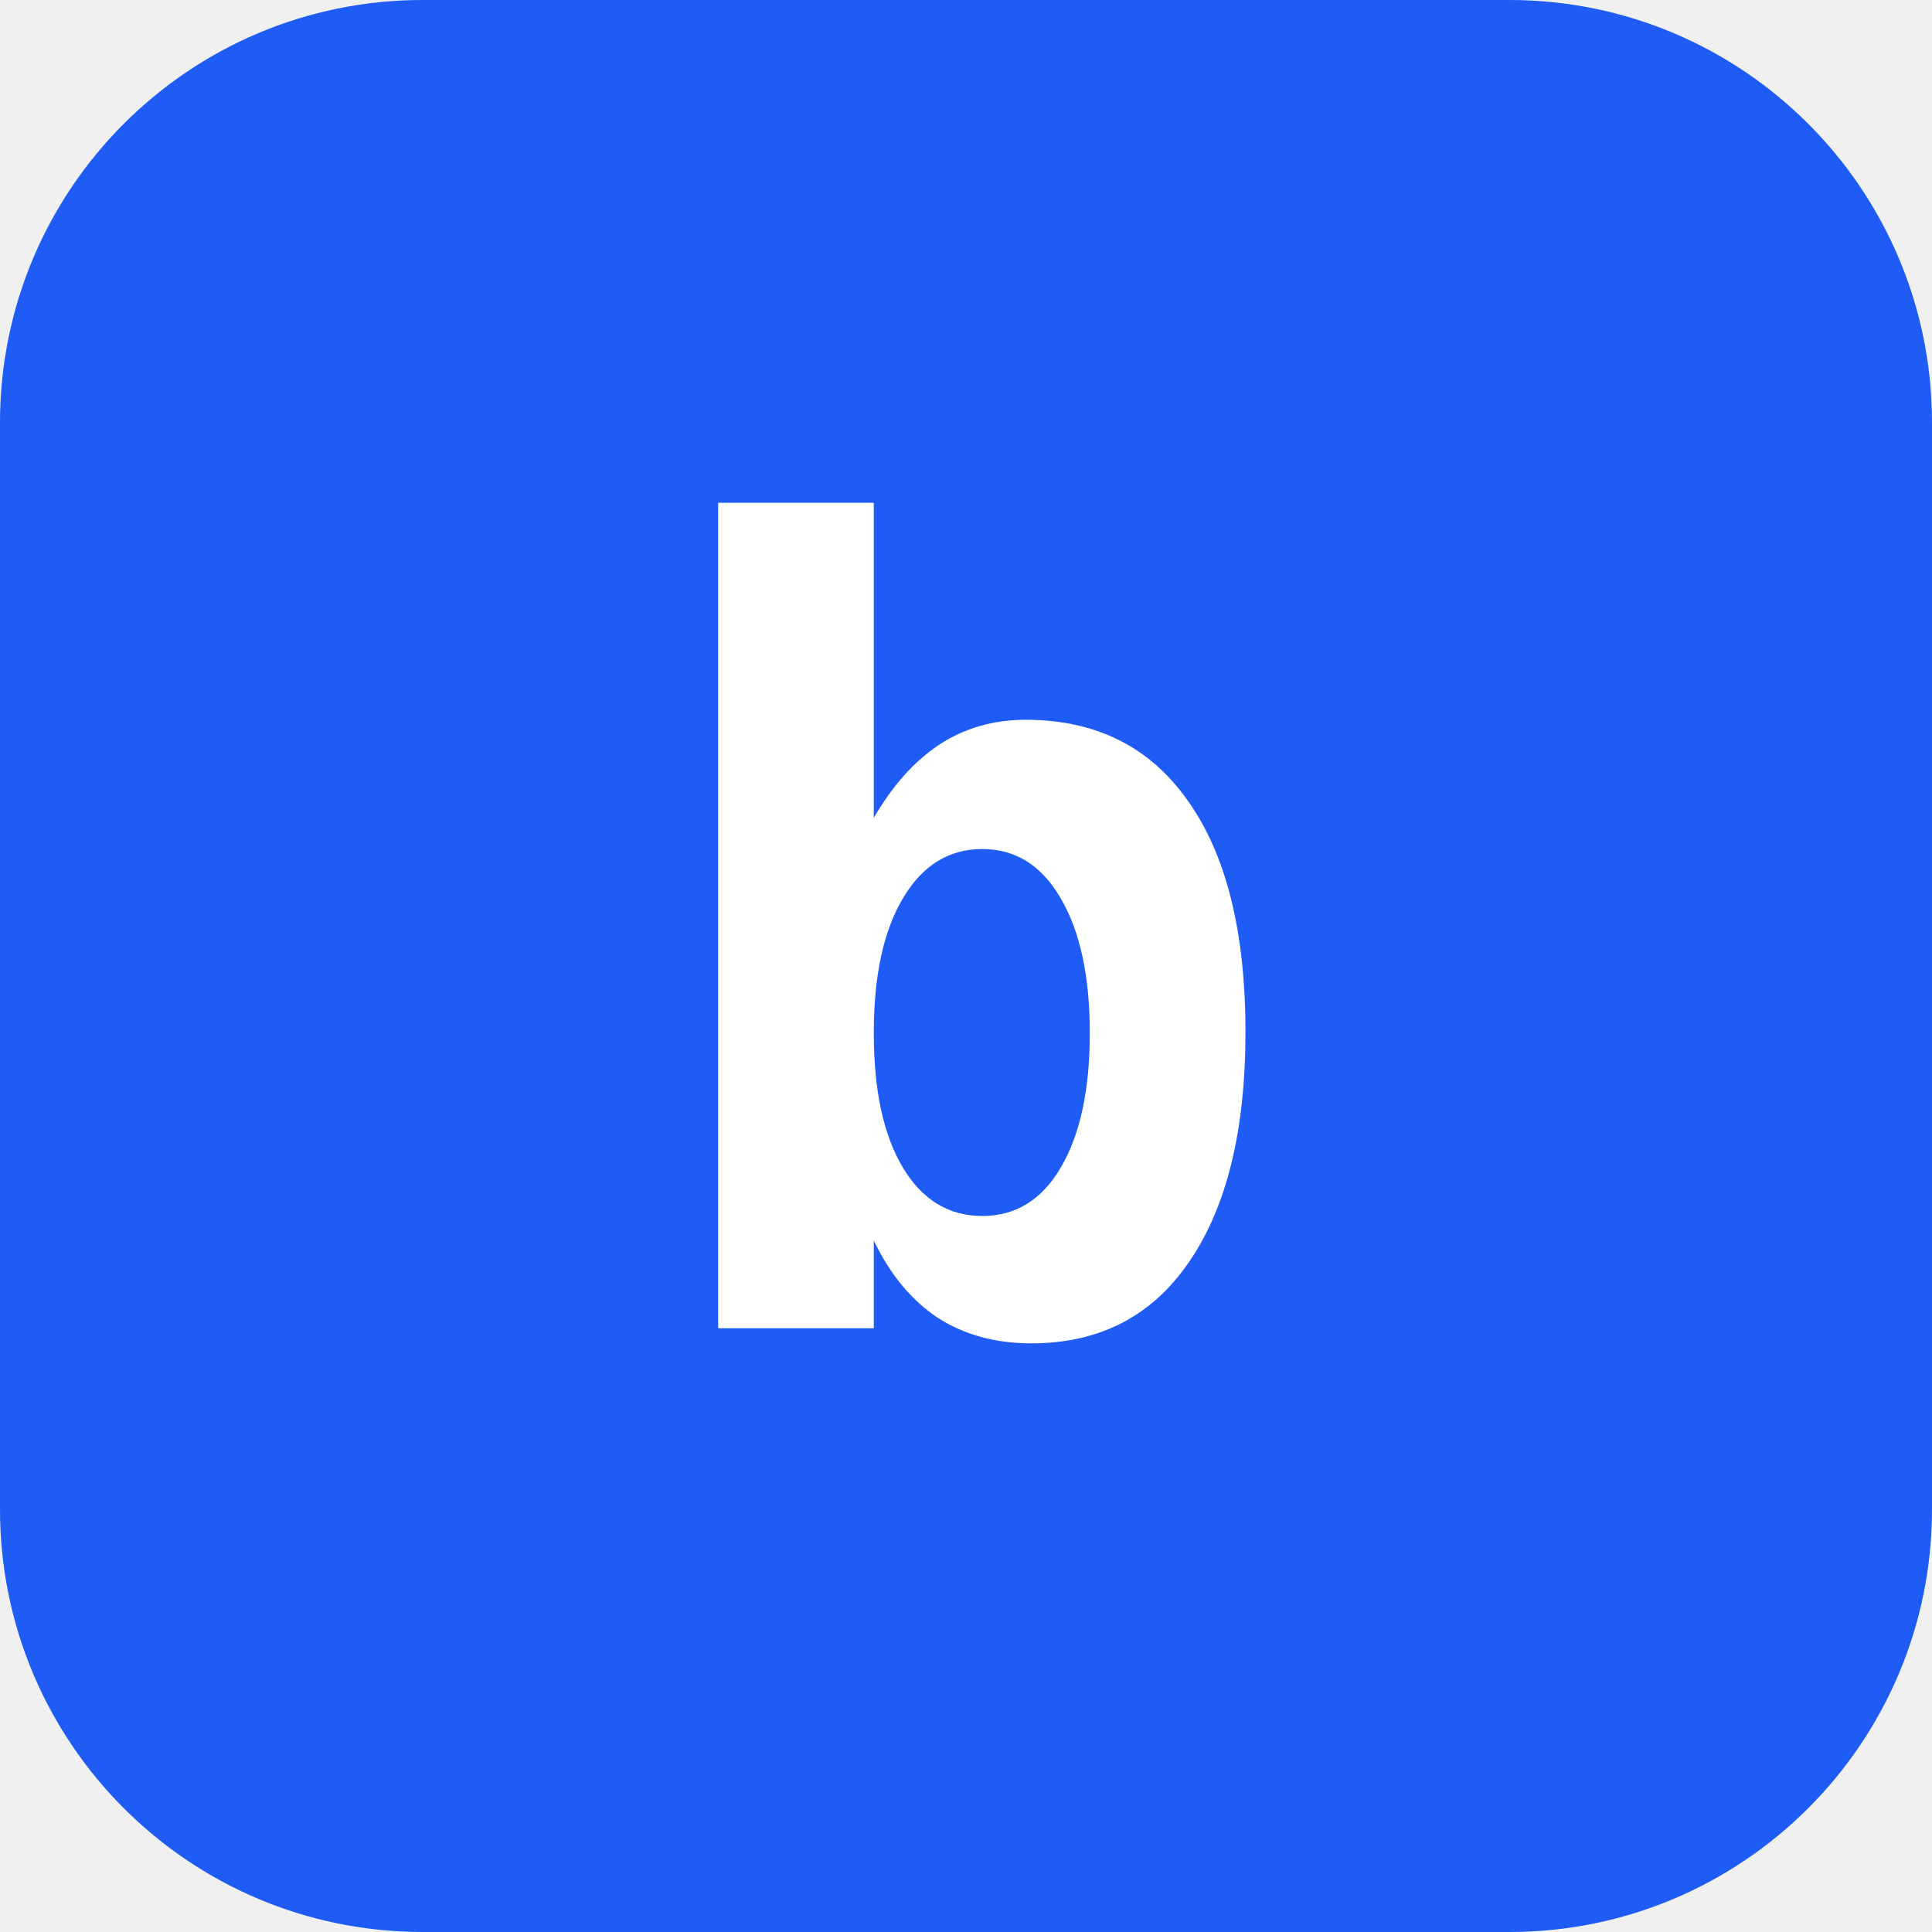
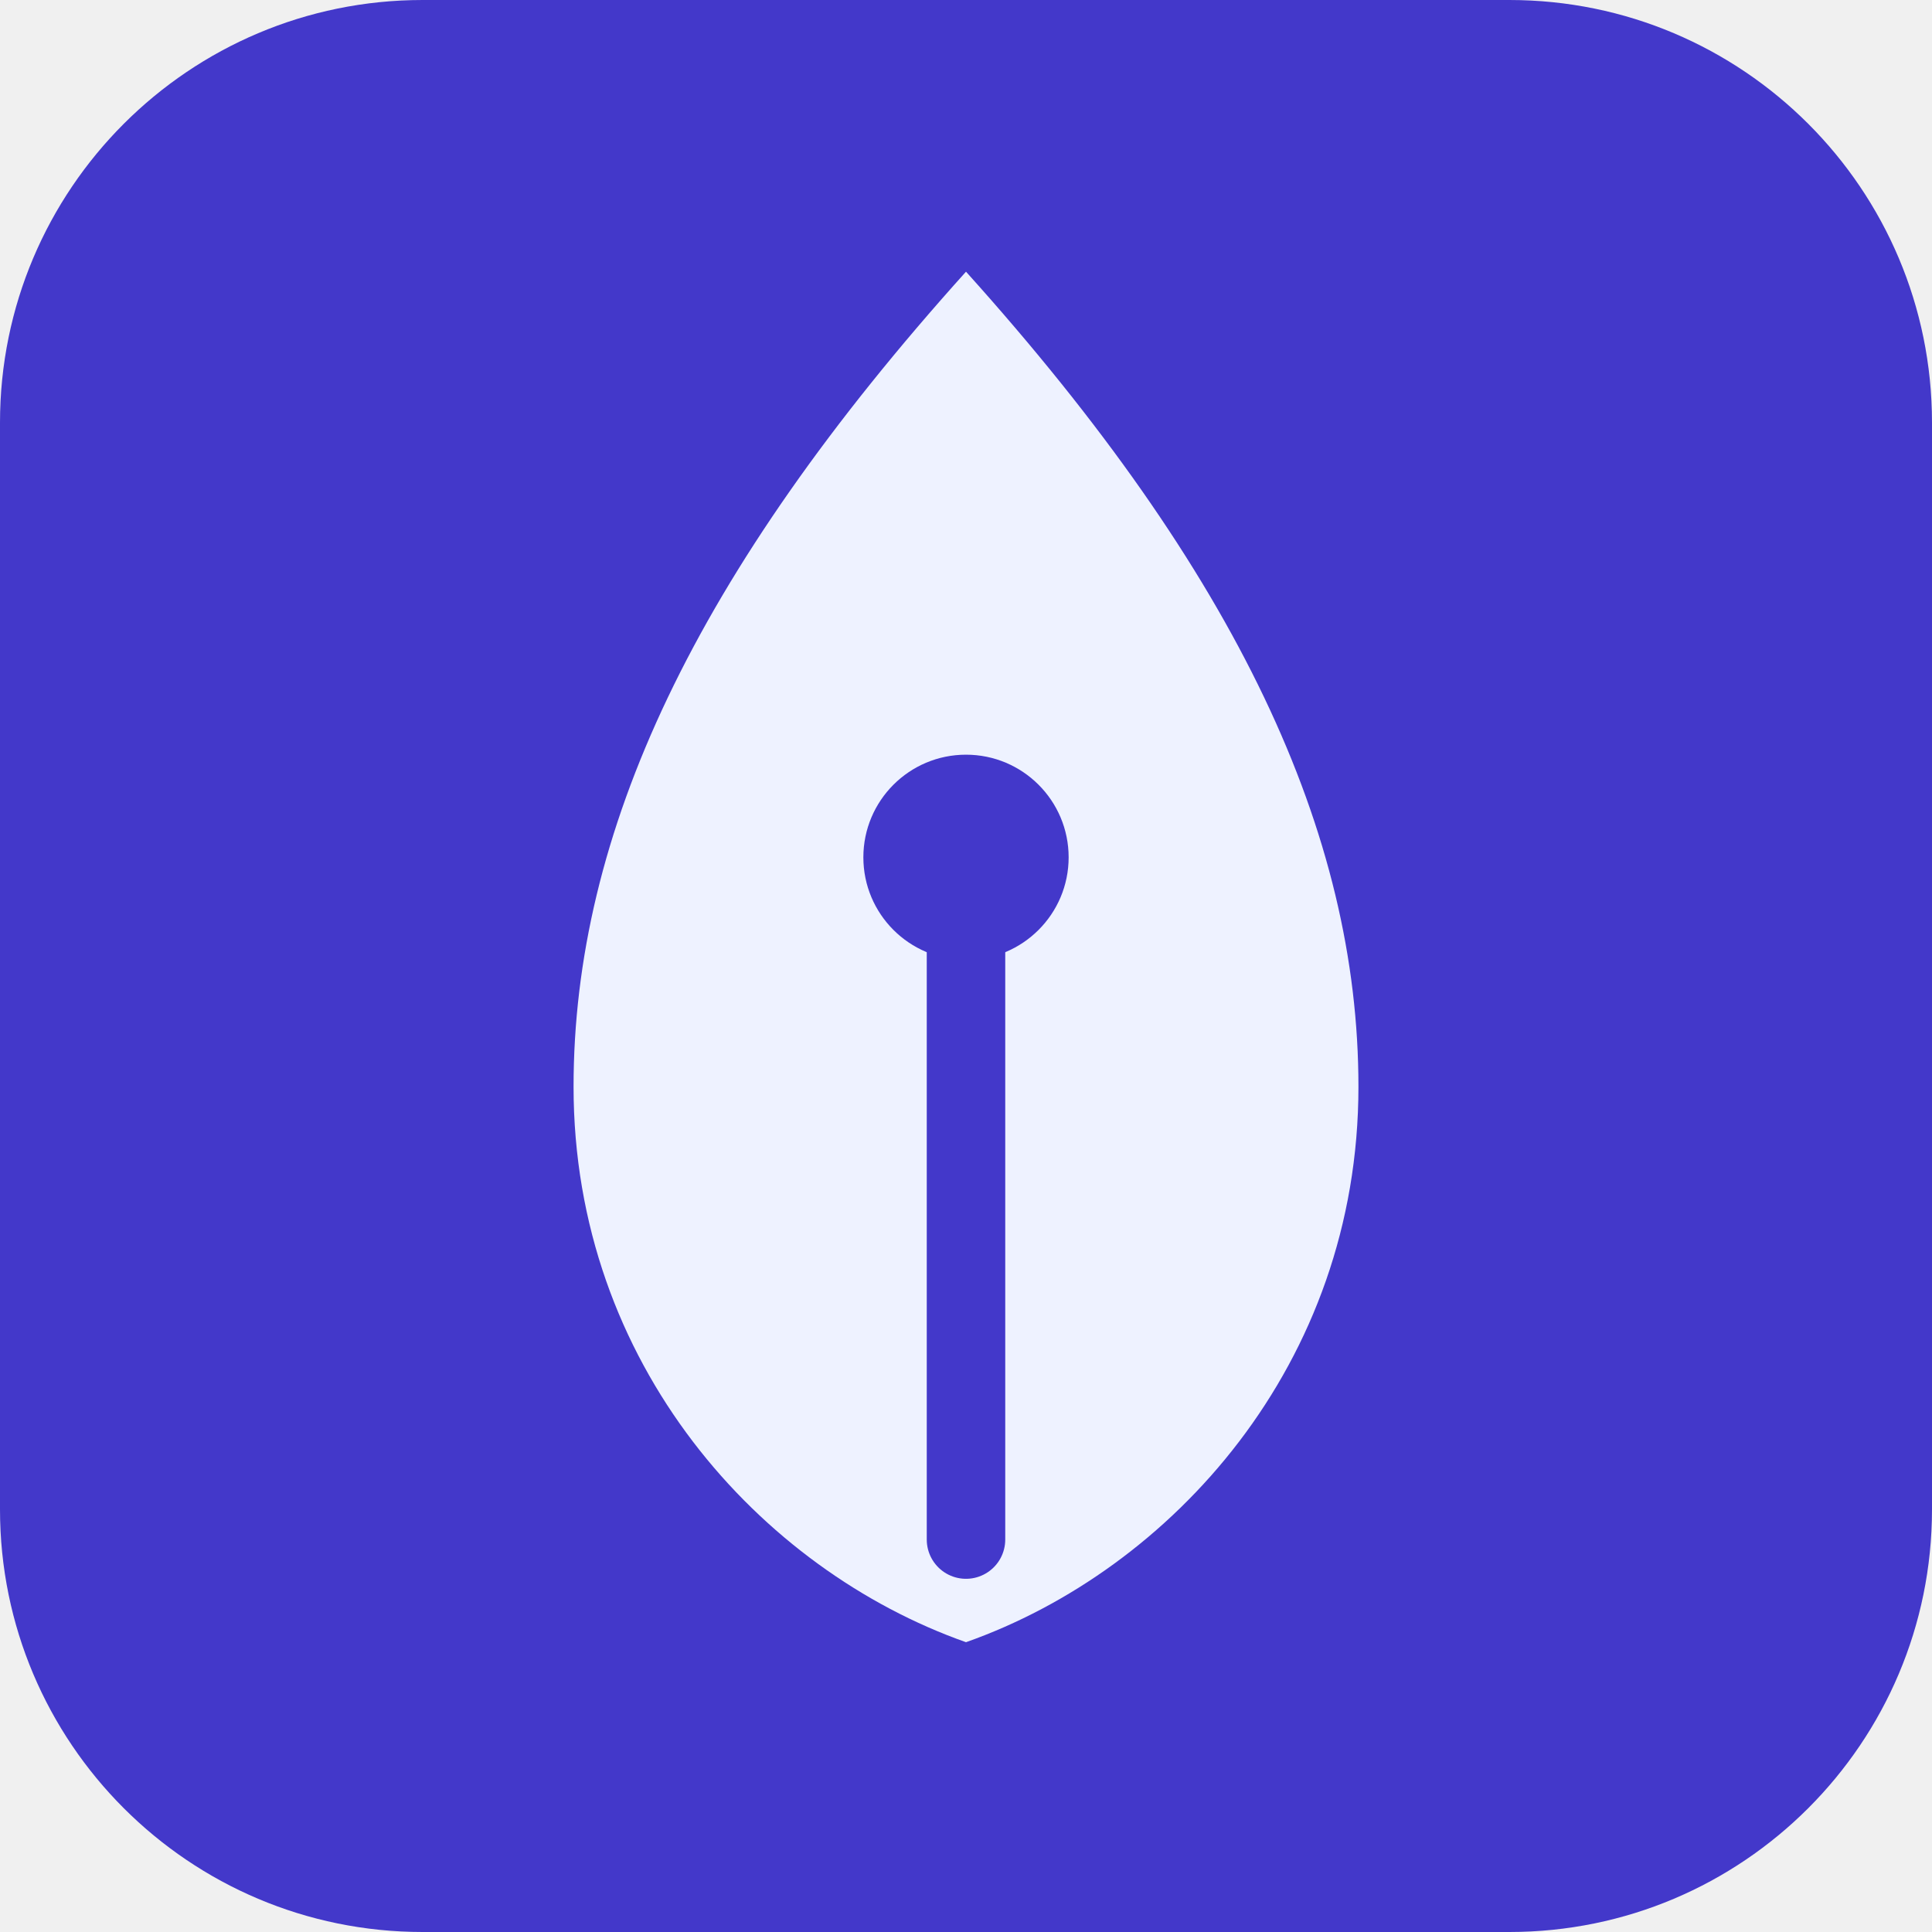
<svg xmlns="http://www.w3.org/2000/svg" viewBox="0 0 32 32" width="32" height="32">
-   <rect width="32" height="32" rx="7" fill="#1e5cf5" />
-   <text x="16" y="22" font-family="ui-monospace, monospace" font-size="18" font-weight="700" fill="white" text-anchor="middle">b</text>
+   <rect width="32" height="32" rx="7" fill="#4338ca" />
+   <path d="M16 4.5 C 20.5 9.5, 22.5 13.8, 22.5 18 C 22.5 22.6, 19.4 26, 16 27.2 C 12.6 26, 9.5 22.6, 9.5 18 C 9.5 13.8, 11.5 9.5, 16 4.5 Z" fill="#eef2ff" />
+   <path d="M16 13.5 L16 25.5" stroke="#4338ca" stroke-width="1.3" stroke-linecap="round" />
+   <circle cx="16" cy="14.2" r="1.7" fill="#4338ca" />
</svg>
